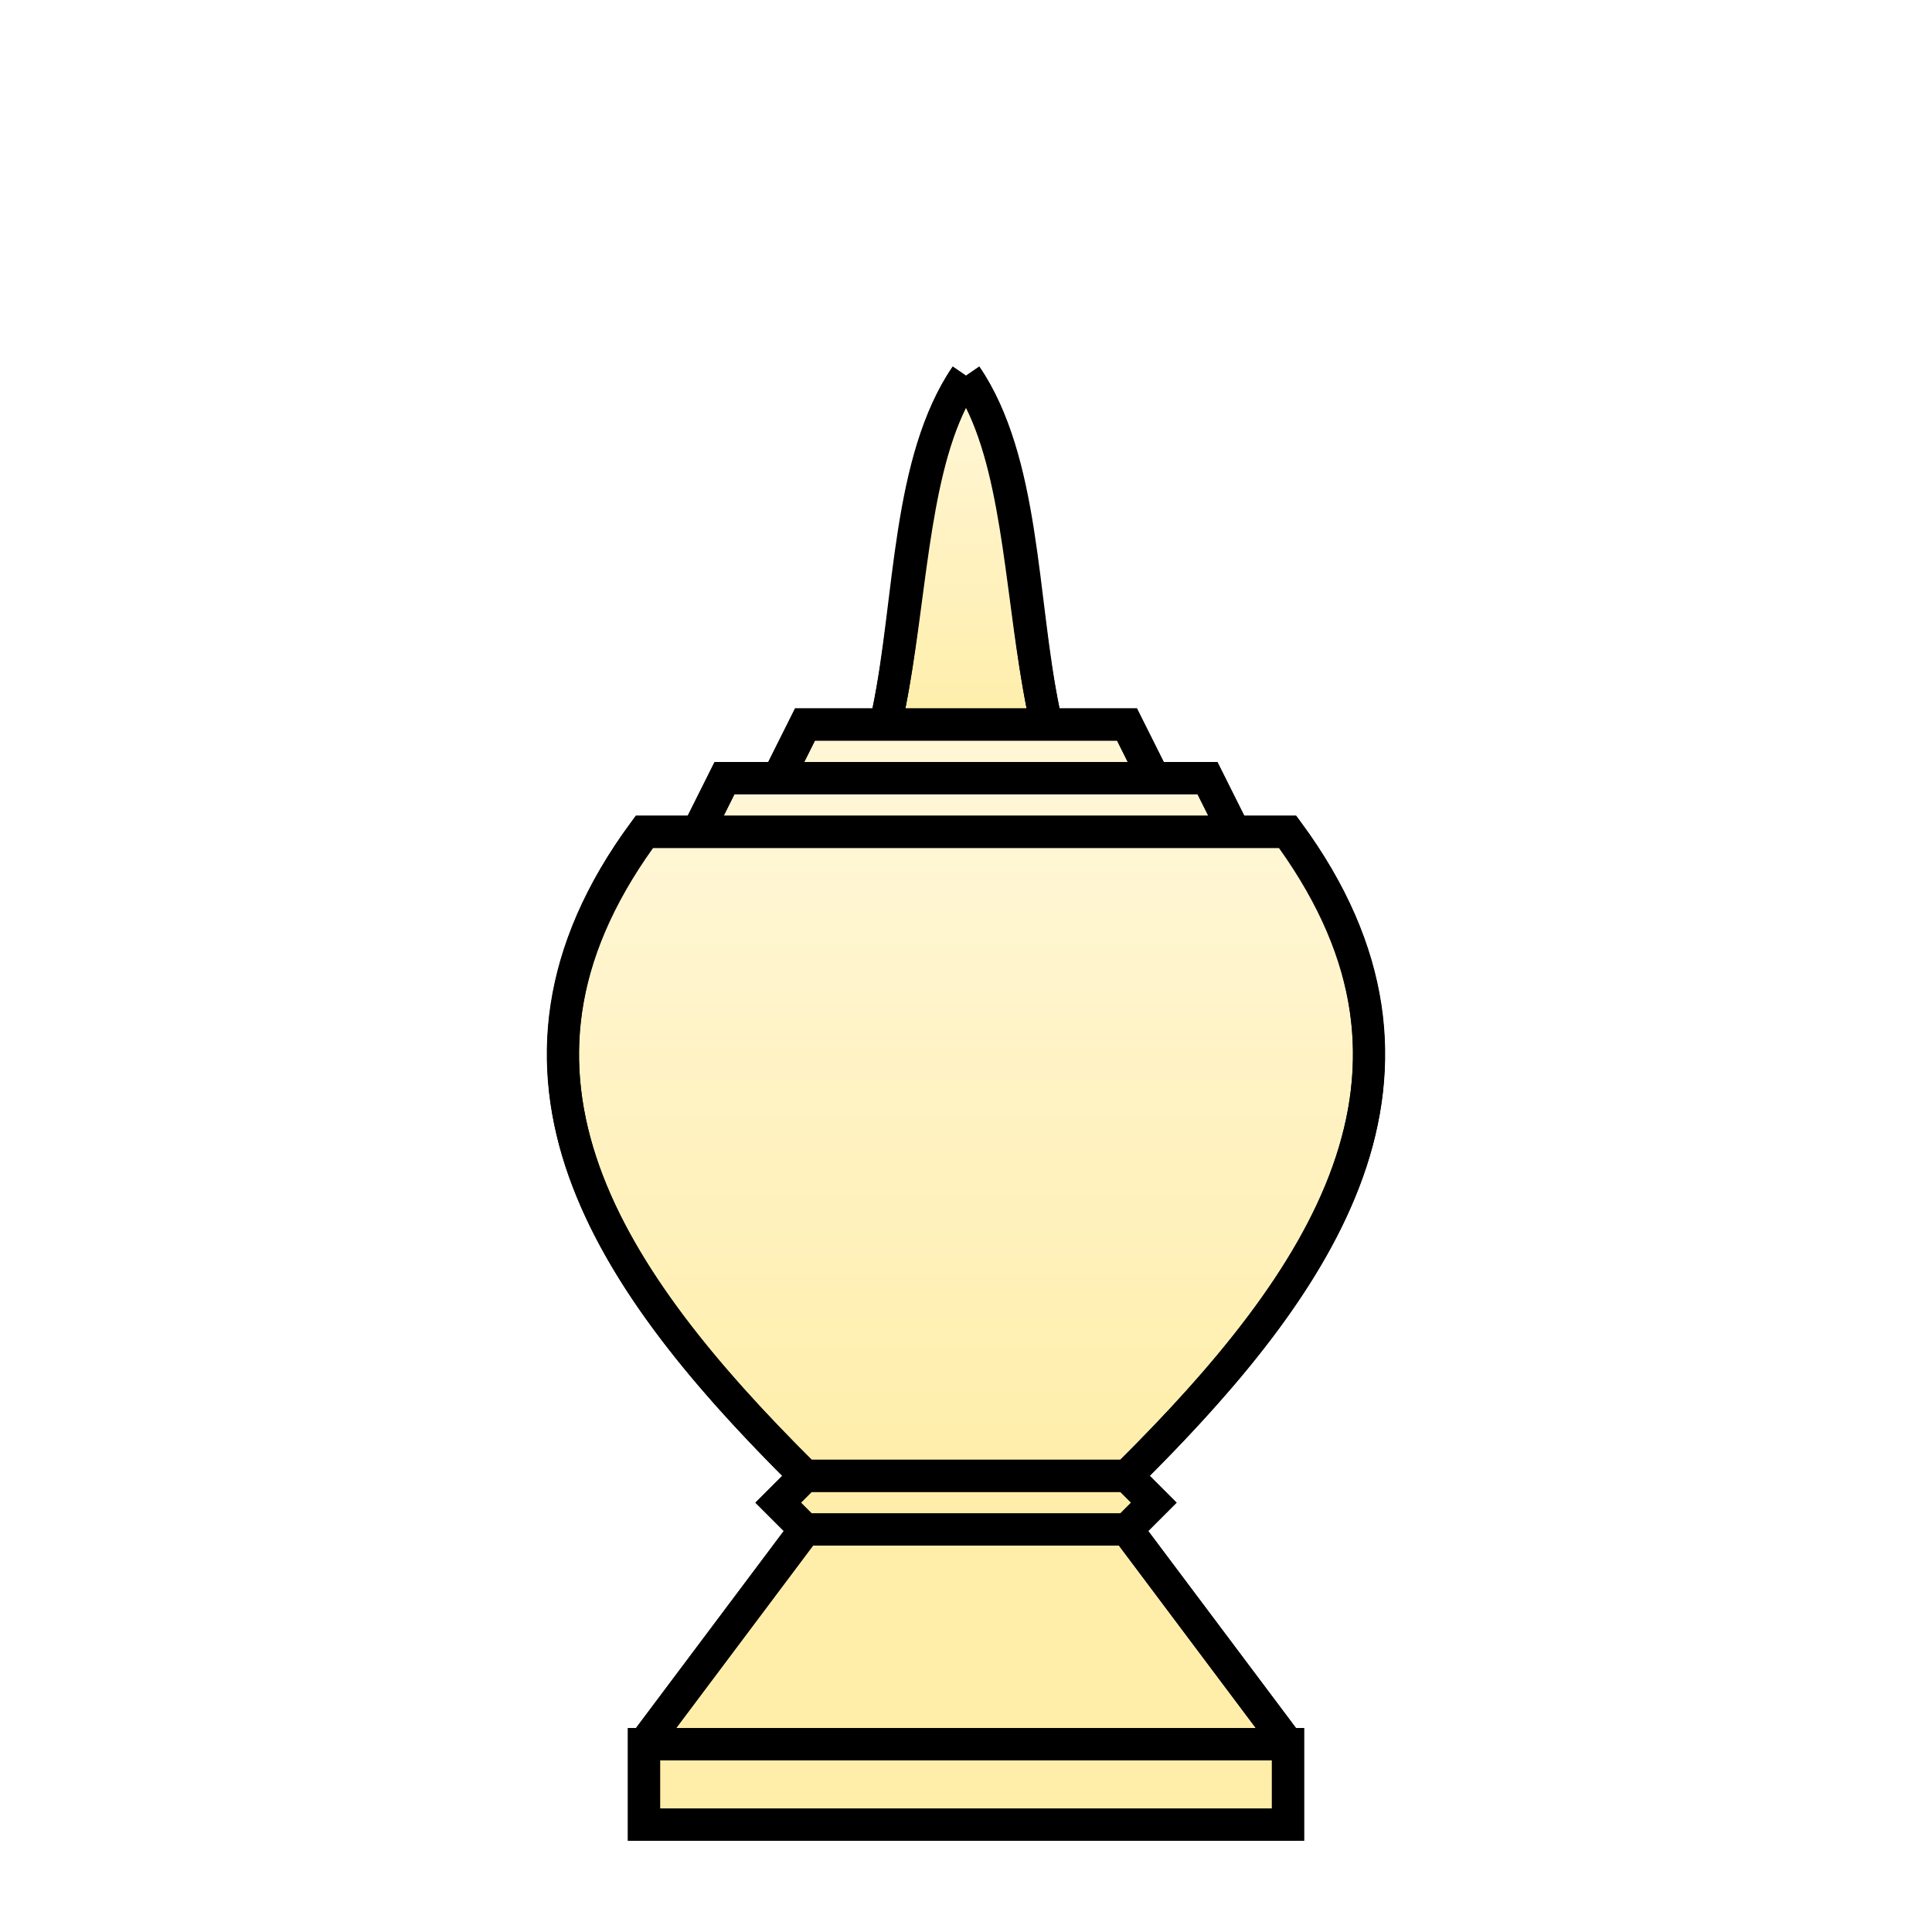
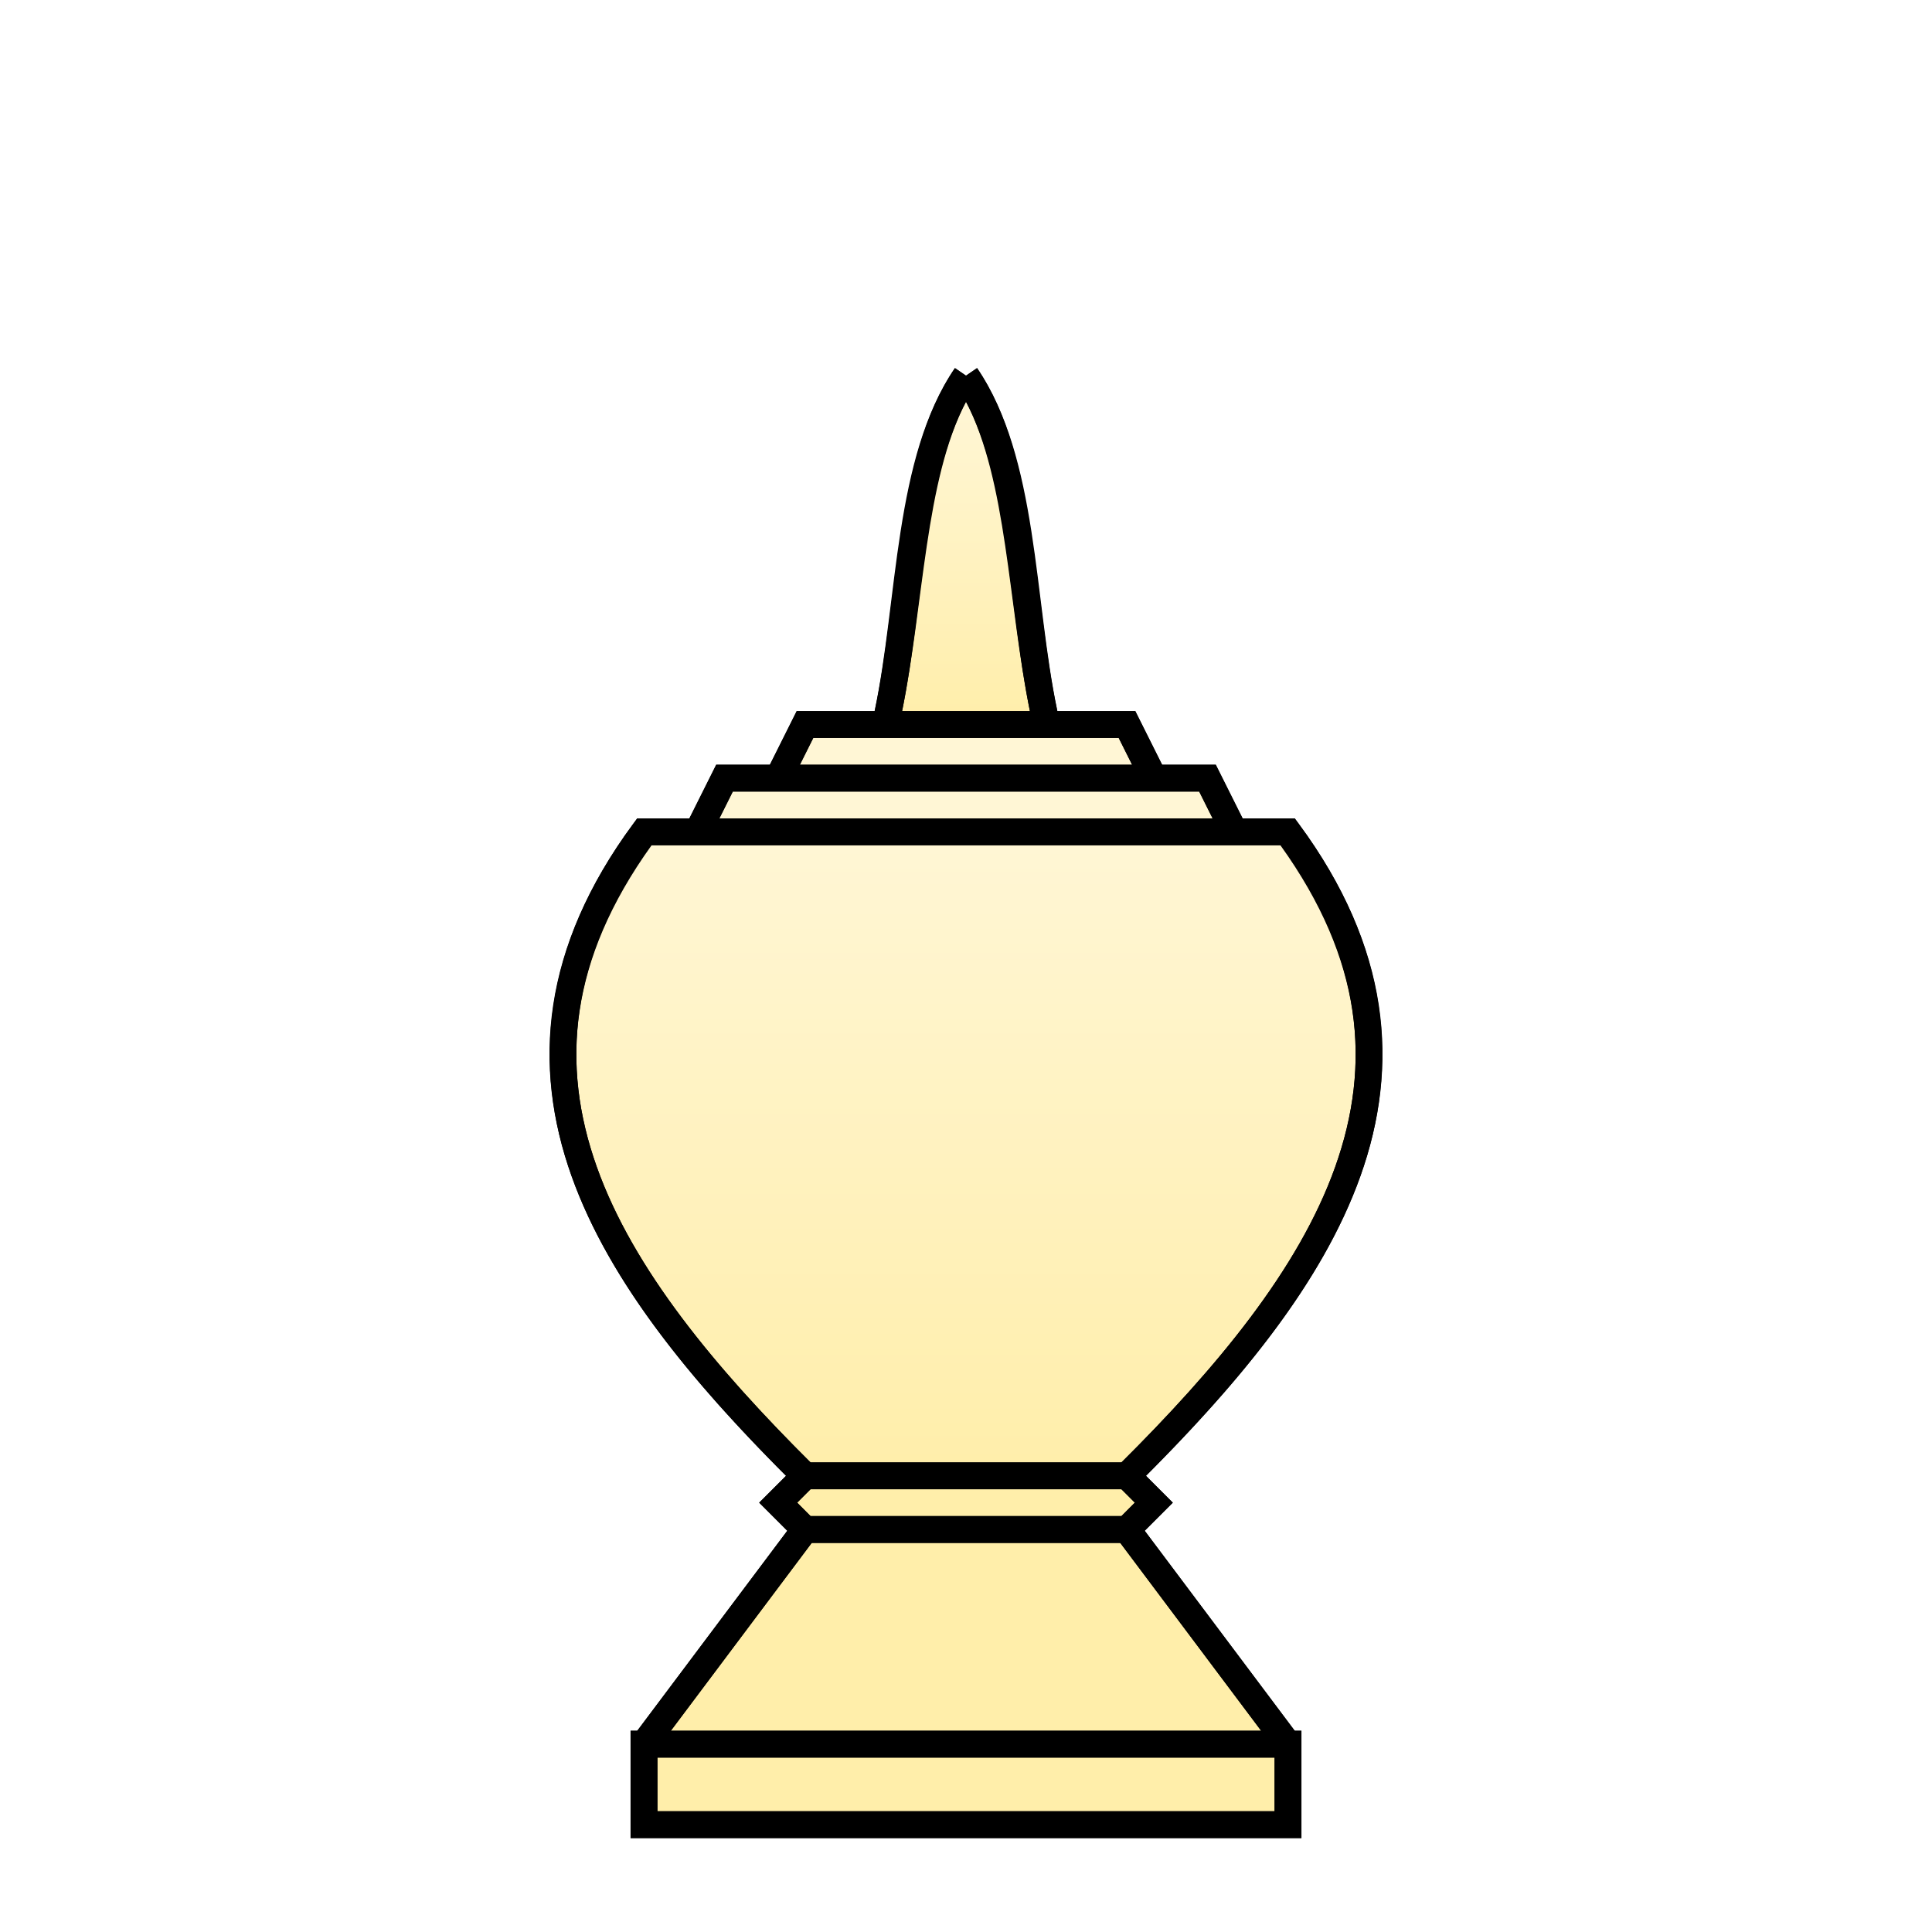
- <svg xmlns="http://www.w3.org/2000/svg" xmlns:xlink="http://www.w3.org/1999/xlink" width="360" height="360" viewBox="0 0 95.25 95.25" version="1.1" id="svg8" enable-background="new">
+ <svg xmlns="http://www.w3.org/2000/svg" xmlns:xlink="http://www.w3.org/1999/xlink" width="360" height="360" viewBox="0 0 95.25 95.25" version="1.1" id="svg8">
  <defs id="defs2">
-     <linearGradient id="linearGradient2528">
-       <stop style="stop-color:#fff6d5;stop-opacity:1" offset="0" id="stop2524" />
-       <stop style="stop-color:#ffeeaa;stop-opacity:1" offset="1" id="stop2526" />
+     <linearGradient id="linearGradient2491">
+       <stop style="stop-color:#fff6d5;stop-opacity:1;" offset="0" id="stop2487" />
+       <stop style="stop-color:#ffeeaa;stop-opacity:1" offset="1" id="stop2489" />
    </linearGradient>
-     <linearGradient id="linearGradient2520">
-       <stop style="stop-color:#fff6d5;stop-opacity:1;" offset="0" id="stop2516" />
-       <stop style="stop-color:#ffeeaa;stop-opacity:1" offset="1" id="stop2518" />
-     </linearGradient>
-     <linearGradient xlink:href="#linearGradient2520" id="linearGradient2522" x1="180" y1="155" x2="180" y2="275" gradientUnits="userSpaceOnUse" />
-     <linearGradient xlink:href="#linearGradient2528" id="linearGradient2530" x1="180" y1="75" x2="180" y2="135" gradientUnits="userSpaceOnUse" />
+     <linearGradient xlink:href="#linearGradient2491" id="linearGradient2493" x1="180" y1="155" x2="180" y2="275" gradientUnits="userSpaceOnUse" />
+     <linearGradient xlink:href="#linearGradient2491" id="linearGradient2503" x1="180" y1="75" x2="180" y2="135" gradientUnits="userSpaceOnUse" />
  </defs>
  <g id="layer4" style="display:inline">
-     <path style="color:#000000;font-style:normal;font-variant:normal;font-weight:normal;font-stretch:normal;font-size:medium;line-height:normal;font-family:sans-serif;font-variant-ligatures:normal;font-variant-position:normal;font-variant-caps:normal;font-variant-numeric:normal;font-variant-alternates:normal;font-feature-settings:normal;text-indent:0;text-align:start;text-decoration:none;text-decoration-line:none;text-decoration-style:solid;text-decoration-color:#000000;letter-spacing:normal;word-spacing:normal;text-transform:none;writing-mode:lr-tb;direction:ltr;text-orientation:mixed;dominant-baseline:auto;baseline-shift:baseline;text-anchor:start;white-space:normal;shape-padding:0;clip-rule:nonzero;display:inline;overflow:visible;visibility:visible;opacity:1;isolation:auto;mix-blend-mode:normal;color-interpolation:sRGB;color-interpolation-filters:linearRGB;solid-color:#000000;solid-opacity:1;vector-effect:none;fill:#000000;fill-opacity:1;fill-rule:nonzero;stroke:none;stroke-width:6;stroke-linecap:butt;stroke-linejoin:miter;stroke-miterlimit:4;stroke-dasharray:none;stroke-dashoffset:0;stroke-opacity:1;color-rendering:auto;image-rendering:auto;shape-rendering:auto;text-rendering:auto;enable-background:accumulate" d="m 177.527,68.305 c -11.501,16.796 -10.691,42.981 -14.963,63.699 h -14.418 l -5,9.994 h -10 l -5,10.002 h -9.66 l -0.9,1.219 c -17.052,23.126 -18.908,45.456 -11.561,66.074 7.062,19.817 22.225,38.13 39.734,55.707 l -5.002,5.002 5.283,5.279 -27.537,36.717 h -1.5 V 343 H 180 242.996 v -21.002 h -1.5 l -27.537,-36.717 5.283,-5.279 L 214.24,275 c 17.509,-17.577 32.673,-35.89 39.734,-55.707 7.347,-20.619 5.492,-42.948 -11.561,-66.074 L 241.514,152 h -9.66 l -5,-10.002 h -10 l -5,-9.994 H 197.436 C 193.164,111.285 193.973,85.101 182.473,68.305 L 180,70 Z" id="path2484" transform="scale(0.2645833)" />
+     <path style="color:#000000;font-style:normal;font-variant:normal;font-weight:normal;font-stretch:normal;font-size:medium;line-height:normal;font-family:sans-serif;font-variant-ligatures:normal;font-variant-position:normal;font-variant-caps:normal;font-variant-numeric:normal;font-variant-alternates:normal;font-feature-settings:normal;text-indent:0;text-align:start;text-decoration:none;text-decoration-line:none;text-decoration-style:solid;text-decoration-color:#000000;letter-spacing:normal;word-spacing:normal;text-transform:none;writing-mode:lr-tb;direction:ltr;text-orientation:mixed;dominant-baseline:auto;baseline-shift:baseline;text-anchor:start;white-space:normal;shape-padding:0;clip-rule:nonzero;display:inline;overflow:visible;visibility:visible;opacity:1;isolation:auto;mix-blend-mode:normal;color-interpolation:sRGB;color-interpolation-filters:linearRGB;solid-color:#000000;solid-opacity:1;vector-effect:none;fill:#000000;fill-opacity:1;fill-rule:nonzero;stroke:none;stroke-width:5;stroke-linecap:butt;stroke-linejoin:miter;stroke-miterlimit:4;stroke-dasharray:none;stroke-dashoffset:0;stroke-opacity:1;color-rendering:auto;image-rendering:auto;shape-rendering:auto;text-rendering:auto;enable-background:accumulate" d="m 177.941,68.586 c -11.421,16.68 -10.579,43.041 -14.969,63.912 h -14.516 l -5,10.002 h -10 l -5,10.002 h -9.719 l -0.754,1.012 c -16.974,23.02 -18.788,45.12 -11.486,65.611 7.065,19.826 22.334,38.211 39.971,55.875 l -5.002,5.002 5.232,5.232 L 118.748,322.5 h -1.25 v 19.998 H 180 242.502 V 322.5 h -1.25 L 213.301,285.234 218.533,280.002 213.531,275 c 17.636,-17.664 32.906,-36.049 39.971,-55.875 7.302,-20.491 5.487,-42.592 -11.486,-65.611 l -0.754,-1.012 h -9.719 l -5,-10.002 h -10 l -5,-10.002 h -14.516 c -4.389,-20.871 -3.548,-47.232 -14.969,-63.912 L 180,70 Z" id="path2475" transform="scale(0.2645833)" />
  </g>
-   <g id="layer5" style="display:inline">
-     <path style="color:#000000;font-style:normal;font-variant:normal;font-weight:normal;font-stretch:normal;font-size:medium;line-height:normal;font-family:sans-serif;font-variant-ligatures:normal;font-variant-position:normal;font-variant-caps:normal;font-variant-numeric:normal;font-variant-alternates:normal;font-feature-settings:normal;text-indent:0;text-align:start;text-decoration:none;text-decoration-line:none;text-decoration-style:solid;text-decoration-color:#000000;letter-spacing:normal;word-spacing:normal;text-transform:none;writing-mode:lr-tb;direction:ltr;text-orientation:mixed;dominant-baseline:auto;baseline-shift:baseline;text-anchor:start;white-space:normal;shape-padding:0;clip-rule:nonzero;display:inline;overflow:visible;visibility:visible;opacity:1;isolation:auto;mix-blend-mode:normal;color-interpolation:sRGB;color-interpolation-filters:linearRGB;solid-color:#000000;solid-opacity:1;vector-effect:none;fill:url(#linearGradient2530);fill-opacity:1;fill-rule:nonzero;stroke:none;stroke-width:6;stroke-linecap:butt;stroke-linejoin:miter;stroke-miterlimit:4;stroke-dasharray:none;stroke-dashoffset:0;stroke-opacity:1;color-rendering:auto;image-rendering:auto;shape-rendering:auto;text-rendering:auto;enable-background:accumulate" d="m 180,75.967 c 7.056,14.341 7.392,36.575 11.295,56.037 H 180 168.705 C 172.608,112.542 172.944,90.308 180,75.967 Z" id="path2482" transform="scale(0.2645833)" />
-     <path style="color:#000000;font-style:normal;font-variant:normal;font-weight:normal;font-stretch:normal;font-size:medium;line-height:normal;font-family:sans-serif;font-variant-ligatures:normal;font-variant-position:normal;font-variant-caps:normal;font-variant-numeric:normal;font-variant-alternates:normal;font-feature-settings:normal;text-indent:0;text-align:start;text-decoration:none;text-decoration-line:none;text-decoration-style:solid;text-decoration-color:#000000;letter-spacing:normal;word-spacing:normal;text-transform:none;writing-mode:lr-tb;direction:ltr;text-orientation:mixed;dominant-baseline:auto;baseline-shift:baseline;text-anchor:start;white-space:normal;shape-padding:0;clip-rule:nonzero;display:inline;overflow:visible;visibility:visible;opacity:1;isolation:auto;mix-blend-mode:normal;color-interpolation:sRGB;color-interpolation-filters:linearRGB;solid-color:#000000;solid-opacity:1;vector-effect:none;fill:#fff6d5;fill-opacity:1;fill-rule:nonzero;stroke:none;stroke-width:6;stroke-linecap:butt;stroke-linejoin:miter;stroke-miterlimit:4;stroke-dasharray:none;stroke-dashoffset:0;stroke-opacity:1;color-rendering:auto;image-rendering:auto;shape-rendering:auto;text-rendering:auto;enable-background:accumulate" d="M 151.854,137.998 H 180 208.146 l 2,4 H 180 149.854 Z" id="path2480" transform="scale(0.2645833)" />
-     <path style="color:#000000;font-style:normal;font-variant:normal;font-weight:normal;font-stretch:normal;font-size:medium;line-height:normal;font-family:sans-serif;font-variant-ligatures:normal;font-variant-position:normal;font-variant-caps:normal;font-variant-numeric:normal;font-variant-alternates:normal;font-feature-settings:normal;text-indent:0;text-align:start;text-decoration:none;text-decoration-line:none;text-decoration-style:solid;text-decoration-color:#000000;letter-spacing:normal;word-spacing:normal;text-transform:none;writing-mode:lr-tb;direction:ltr;text-orientation:mixed;dominant-baseline:auto;baseline-shift:baseline;text-anchor:start;white-space:normal;shape-padding:0;clip-rule:nonzero;display:inline;overflow:visible;visibility:visible;opacity:1;isolation:auto;mix-blend-mode:normal;color-interpolation:sRGB;color-interpolation-filters:linearRGB;solid-color:#000000;solid-opacity:1;vector-effect:none;fill:#fff6d5;fill-opacity:1;fill-rule:nonzero;stroke:none;stroke-width:6;stroke-linecap:butt;stroke-linejoin:miter;stroke-miterlimit:4;stroke-dasharray:none;stroke-dashoffset:0;stroke-opacity:1;color-rendering:auto;image-rendering:auto;shape-rendering:auto;text-rendering:auto;enable-background:accumulate" d="M 136.854,148 H 180 223.146 l 2,4 H 180 134.854 Z" id="path2478" transform="scale(0.2645833)" />
-     <path style="color:#000000;font-style:normal;font-variant:normal;font-weight:normal;font-stretch:normal;font-size:medium;line-height:normal;font-family:sans-serif;font-variant-ligatures:normal;font-variant-position:normal;font-variant-caps:normal;font-variant-numeric:normal;font-variant-alternates:normal;font-feature-settings:normal;text-indent:0;text-align:start;text-decoration:none;text-decoration-line:none;text-decoration-style:solid;text-decoration-color:#000000;letter-spacing:normal;word-spacing:normal;text-transform:none;writing-mode:lr-tb;direction:ltr;text-orientation:mixed;dominant-baseline:auto;baseline-shift:baseline;text-anchor:start;white-space:normal;shape-padding:0;clip-rule:nonzero;display:inline;overflow:visible;visibility:visible;opacity:1;isolation:auto;mix-blend-mode:normal;color-interpolation:sRGB;color-interpolation-filters:linearRGB;solid-color:#000000;solid-opacity:1;vector-effect:none;fill:url(#linearGradient2522);fill-opacity:1;fill-rule:nonzero;stroke:none;stroke-width:6;stroke-linecap:butt;stroke-linejoin:miter;stroke-miterlimit:4;stroke-dasharray:none;stroke-dashoffset:0;stroke-opacity:1;color-rendering:auto;image-rendering:auto;shape-rendering:auto;text-rendering:auto;enable-background:accumulate" d="M 121.697,158.002 H 180 238.303 c 15.256,21.346 16.689,40.556 10.018,59.277 -6.691,18.778 -21.781,37.009 -39.562,54.721 H 180 151.242 c -17.782,-17.712 -32.871,-35.943 -39.562,-54.721 -6.671,-18.722 -5.238,-37.932 10.018,-59.277 z" id="path2476" transform="scale(0.2645833)" />
-     <path style="color:#000000;font-style:normal;font-variant:normal;font-weight:normal;font-stretch:normal;font-size:medium;line-height:normal;font-family:sans-serif;font-variant-ligatures:normal;font-variant-position:normal;font-variant-caps:normal;font-variant-numeric:normal;font-variant-alternates:normal;font-feature-settings:normal;text-indent:0;text-align:start;text-decoration:none;text-decoration-line:none;text-decoration-style:solid;text-decoration-color:#000000;letter-spacing:normal;word-spacing:normal;text-transform:none;writing-mode:lr-tb;direction:ltr;text-orientation:mixed;dominant-baseline:auto;baseline-shift:baseline;text-anchor:start;white-space:normal;shape-padding:0;clip-rule:nonzero;display:inline;overflow:visible;visibility:visible;opacity:1;isolation:auto;mix-blend-mode:normal;color-interpolation:sRGB;color-interpolation-filters:linearRGB;solid-color:#000000;solid-opacity:1;vector-effect:none;fill:#ffeeaa;fill-opacity:1;fill-rule:nonzero;stroke:none;stroke-width:6;stroke-linecap:butt;stroke-linejoin:miter;stroke-miterlimit:4;stroke-dasharray:none;stroke-dashoffset:0;stroke-opacity:1;color-rendering:auto;image-rendering:auto;shape-rendering:auto;text-rendering:auto;enable-background:accumulate" d="M 151.24,278.002 H 180 208.76 l 2,2 -2,2.002 H 180 151.24 l -2,-2.002 z" id="path2474" transform="scale(0.2645833)" />
-     <path style="color:#000000;font-style:normal;font-variant:normal;font-weight:normal;font-stretch:normal;font-size:medium;line-height:normal;font-family:sans-serif;font-variant-ligatures:normal;font-variant-position:normal;font-variant-caps:normal;font-variant-numeric:normal;font-variant-alternates:normal;font-feature-settings:normal;text-indent:0;text-align:start;text-decoration:none;text-decoration-line:none;text-decoration-style:solid;text-decoration-color:#000000;letter-spacing:normal;word-spacing:normal;text-transform:none;writing-mode:lr-tb;direction:ltr;text-orientation:mixed;dominant-baseline:auto;baseline-shift:baseline;text-anchor:start;white-space:normal;shape-padding:0;clip-rule:nonzero;display:inline;overflow:visible;visibility:visible;opacity:1;isolation:auto;mix-blend-mode:normal;color-interpolation:sRGB;color-interpolation-filters:linearRGB;solid-color:#000000;solid-opacity:1;vector-effect:none;fill:#ffeeaa;fill-opacity:1;fill-rule:nonzero;stroke:none;stroke-width:6;stroke-linecap:butt;stroke-linejoin:miter;stroke-miterlimit:4;stroke-dasharray:none;stroke-dashoffset:0;stroke-opacity:1;color-rendering:auto;image-rendering:auto;shape-rendering:auto;text-rendering:auto;enable-background:accumulate" d="m 151.5,287.998 h 28.5 28.5 l 25.502,34 H 180 125.998 Z" id="path2472" transform="scale(0.2645833)" />
-     <path style="color:#000000;font-style:normal;font-variant:normal;font-weight:normal;font-stretch:normal;font-size:medium;line-height:normal;font-family:sans-serif;font-variant-ligatures:normal;font-variant-position:normal;font-variant-caps:normal;font-variant-numeric:normal;font-variant-alternates:normal;font-feature-settings:normal;text-indent:0;text-align:start;text-decoration:none;text-decoration-line:none;text-decoration-style:solid;text-decoration-color:#000000;letter-spacing:normal;word-spacing:normal;text-transform:none;writing-mode:lr-tb;direction:ltr;text-orientation:mixed;dominant-baseline:auto;baseline-shift:baseline;text-anchor:start;white-space:normal;shape-padding:0;clip-rule:nonzero;display:inline;overflow:visible;visibility:visible;opacity:1;isolation:auto;mix-blend-mode:normal;color-interpolation:sRGB;color-interpolation-filters:linearRGB;solid-color:#000000;solid-opacity:1;vector-effect:none;fill:#ffeeaa;fill-opacity:1;fill-rule:nonzero;stroke:none;stroke-width:6;stroke-linecap:butt;stroke-linejoin:miter;stroke-miterlimit:4;stroke-dasharray:none;stroke-dashoffset:0;stroke-opacity:1;color-rendering:auto;image-rendering:auto;shape-rendering:auto;text-rendering:auto;enable-background:accumulate" d="M 122.996,328 H 180 237.004 v 8.998 H 180 122.996 Z" id="path2413" transform="scale(0.2645833)" />
+   <g id="layer5">
+     <path style="color:#000000;font-style:normal;font-variant:normal;font-weight:normal;font-stretch:normal;font-size:medium;line-height:normal;font-family:sans-serif;font-variant-ligatures:normal;font-variant-position:normal;font-variant-caps:normal;font-variant-numeric:normal;font-variant-alternates:normal;font-feature-settings:normal;text-indent:0;text-align:start;text-decoration:none;text-decoration-line:none;text-decoration-style:solid;text-decoration-color:#000000;letter-spacing:normal;word-spacing:normal;text-transform:none;writing-mode:lr-tb;direction:ltr;text-orientation:mixed;dominant-baseline:auto;baseline-shift:baseline;text-anchor:start;white-space:normal;shape-padding:0;clip-rule:nonzero;display:inline;overflow:visible;visibility:visible;opacity:1;isolation:auto;mix-blend-mode:normal;color-interpolation:sRGB;color-interpolation-filters:linearRGB;solid-color:#000000;solid-opacity:1;vector-effect:none;fill:url(#linearGradient2503);fill-opacity:1;fill-rule:nonzero;stroke:none;stroke-width:5;stroke-linecap:butt;stroke-linejoin:miter;stroke-miterlimit:4;stroke-dasharray:none;stroke-dashoffset:0;stroke-opacity:1;color-rendering:auto;image-rendering:auto;shape-rendering:auto;text-rendering:auto;enable-background:accumulate" d="m 180,74.869 c 7.672,14.622 7.836,37.709 11.912,57.629 H 180 168.088 C 172.164,112.578 172.328,89.491 180,74.869 Z" id="path2473" transform="scale(0.2645833)" />
+     <path style="color:#000000;font-style:normal;font-variant:normal;font-weight:normal;font-stretch:normal;font-size:medium;line-height:normal;font-family:sans-serif;font-variant-ligatures:normal;font-variant-position:normal;font-variant-caps:normal;font-variant-numeric:normal;font-variant-alternates:normal;font-feature-settings:normal;text-indent:0;text-align:start;text-decoration:none;text-decoration-line:none;text-decoration-style:solid;text-decoration-color:#000000;letter-spacing:normal;word-spacing:normal;text-transform:none;writing-mode:lr-tb;direction:ltr;text-orientation:mixed;dominant-baseline:auto;baseline-shift:baseline;text-anchor:start;white-space:normal;shape-padding:0;clip-rule:nonzero;display:inline;overflow:visible;visibility:visible;opacity:1;isolation:auto;mix-blend-mode:normal;color-interpolation:sRGB;color-interpolation-filters:linearRGB;solid-color:#000000;solid-opacity:1;vector-effect:none;fill:#fff6d5;fill-opacity:1;fill-rule:nonzero;stroke:none;stroke-width:5;stroke-linecap:butt;stroke-linejoin:miter;stroke-miterlimit:4;stroke-dasharray:none;stroke-dashoffset:0;stroke-opacity:1;color-rendering:auto;image-rendering:auto;shape-rendering:auto;text-rendering:auto;enable-background:accumulate" d="M 151.543,137.502 H 180 208.457 L 210.955,142.5 H 180 149.045 Z" id="path2471" transform="scale(0.2645833)" />
+     <path style="color:#000000;font-style:normal;font-variant:normal;font-weight:normal;font-stretch:normal;font-size:medium;line-height:normal;font-family:sans-serif;font-variant-ligatures:normal;font-variant-position:normal;font-variant-caps:normal;font-variant-numeric:normal;font-variant-alternates:normal;font-feature-settings:normal;text-indent:0;text-align:start;text-decoration:none;text-decoration-line:none;text-decoration-style:solid;text-decoration-color:#000000;letter-spacing:normal;word-spacing:normal;text-transform:none;writing-mode:lr-tb;direction:ltr;text-orientation:mixed;dominant-baseline:auto;baseline-shift:baseline;text-anchor:start;white-space:normal;shape-padding:0;clip-rule:nonzero;display:inline;overflow:visible;visibility:visible;opacity:1;isolation:auto;mix-blend-mode:normal;color-interpolation:sRGB;color-interpolation-filters:linearRGB;solid-color:#000000;solid-opacity:1;vector-effect:none;fill:#fff6d5;fill-opacity:1;fill-rule:nonzero;stroke:none;stroke-width:5;stroke-linecap:butt;stroke-linejoin:miter;stroke-miterlimit:4;stroke-dasharray:none;stroke-dashoffset:0;stroke-opacity:1;color-rendering:auto;image-rendering:auto;shape-rendering:auto;text-rendering:auto;enable-background:accumulate" d="M 136.543,147.498 H 180 223.457 l 2.498,5.004 H 180 134.045 Z" id="path2469" transform="scale(0.2645833)" />
+     <path style="color:#000000;font-style:normal;font-variant:normal;font-weight:normal;font-stretch:normal;font-size:medium;line-height:normal;font-family:sans-serif;font-variant-ligatures:normal;font-variant-position:normal;font-variant-caps:normal;font-variant-numeric:normal;font-variant-alternates:normal;font-feature-settings:normal;text-indent:0;text-align:start;text-decoration:none;text-decoration-line:none;text-decoration-style:solid;text-decoration-color:#000000;letter-spacing:normal;word-spacing:normal;text-transform:none;writing-mode:lr-tb;direction:ltr;text-orientation:mixed;dominant-baseline:auto;baseline-shift:baseline;text-anchor:start;white-space:normal;shape-padding:0;clip-rule:nonzero;display:inline;overflow:visible;visibility:visible;opacity:1;isolation:auto;mix-blend-mode:normal;color-interpolation:sRGB;color-interpolation-filters:linearRGB;solid-color:#000000;solid-opacity:1;vector-effect:none;fill:url(#linearGradient2493);fill-opacity:1;fill-rule:nonzero;stroke:none;stroke-width:5;stroke-linecap:butt;stroke-linejoin:miter;stroke-miterlimit:4;stroke-dasharray:none;stroke-dashoffset:0;stroke-opacity:1;color-rendering:auto;image-rendering:auto;shape-rendering:auto;text-rendering:auto;enable-background:accumulate" d="M 121.418,157.5 H 180 238.582 c 15.474,21.539 16.947,41.04 10.209,59.949 -6.755,18.956 -21.959,37.274 -39.826,55.053 H 180 151.035 c -17.867,-17.779 -33.071,-36.097 -39.826,-55.053 -6.738,-18.909 -5.265,-38.41 10.209,-59.949 z" id="path2467" transform="scale(0.2645833)" />
+     <path style="color:#000000;font-style:normal;font-variant:normal;font-weight:normal;font-stretch:normal;font-size:medium;line-height:normal;font-family:sans-serif;font-variant-ligatures:normal;font-variant-position:normal;font-variant-caps:normal;font-variant-numeric:normal;font-variant-alternates:normal;font-feature-settings:normal;text-indent:0;text-align:start;text-decoration:none;text-decoration-line:none;text-decoration-style:solid;text-decoration-color:#000000;letter-spacing:normal;word-spacing:normal;text-transform:none;writing-mode:lr-tb;direction:ltr;text-orientation:mixed;dominant-baseline:auto;baseline-shift:baseline;text-anchor:start;white-space:normal;shape-padding:0;clip-rule:nonzero;display:inline;overflow:visible;visibility:visible;opacity:1;isolation:auto;mix-blend-mode:normal;color-interpolation:sRGB;color-interpolation-filters:linearRGB;solid-color:#000000;solid-opacity:1;vector-effect:none;fill:#ffeeaa;fill-opacity:1;fill-rule:nonzero;stroke:none;stroke-width:5;stroke-linecap:butt;stroke-linejoin:miter;stroke-miterlimit:4;stroke-dasharray:none;stroke-dashoffset:0;stroke-opacity:1;color-rendering:auto;image-rendering:auto;shape-rendering:auto;text-rendering:auto;enable-background:accumulate" d="M 151.033,277.5 H 180 208.967 l 2.494,2.496 -2.494,2.502 H 180 151.033 l -2.494,-2.502 z" id="path2465" transform="scale(0.2645833)" />
+     <path style="color:#000000;font-style:normal;font-variant:normal;font-weight:normal;font-stretch:normal;font-size:medium;line-height:normal;font-family:sans-serif;font-variant-ligatures:normal;font-variant-position:normal;font-variant-caps:normal;font-variant-numeric:normal;font-variant-alternates:normal;font-feature-settings:normal;text-indent:0;text-align:start;text-decoration:none;text-decoration-line:none;text-decoration-style:solid;text-decoration-color:#000000;letter-spacing:normal;word-spacing:normal;text-transform:none;writing-mode:lr-tb;direction:ltr;text-orientation:mixed;dominant-baseline:auto;baseline-shift:baseline;text-anchor:start;white-space:normal;shape-padding:0;clip-rule:nonzero;display:inline;overflow:visible;visibility:visible;opacity:1;isolation:auto;mix-blend-mode:normal;color-interpolation:sRGB;color-interpolation-filters:linearRGB;solid-color:#000000;solid-opacity:1;vector-effect:none;fill:#ffeeaa;fill-opacity:1;fill-rule:nonzero;stroke:none;stroke-width:5;stroke-linecap:butt;stroke-linejoin:miter;stroke-miterlimit:4;stroke-dasharray:none;stroke-dashoffset:0;stroke-opacity:1;color-rendering:auto;image-rendering:auto;shape-rendering:auto;text-rendering:auto;enable-background:accumulate" d="M 151.248,287.502 H 180 208.752 L 234.998,322.5 H 180 125.002 Z" id="path2463" transform="scale(0.2645833)" />
+     <path style="color:#000000;font-style:normal;font-variant:normal;font-weight:normal;font-stretch:normal;font-size:medium;line-height:normal;font-family:sans-serif;font-variant-ligatures:normal;font-variant-position:normal;font-variant-caps:normal;font-variant-numeric:normal;font-variant-alternates:normal;font-feature-settings:normal;text-indent:0;text-align:start;text-decoration:none;text-decoration-line:none;text-decoration-style:solid;text-decoration-color:#000000;letter-spacing:normal;word-spacing:normal;text-transform:none;writing-mode:lr-tb;direction:ltr;text-orientation:mixed;dominant-baseline:auto;baseline-shift:baseline;text-anchor:start;white-space:normal;shape-padding:0;clip-rule:nonzero;display:inline;overflow:visible;visibility:visible;opacity:1;isolation:auto;mix-blend-mode:normal;color-interpolation:sRGB;color-interpolation-filters:linearRGB;solid-color:#000000;solid-opacity:1;vector-effect:none;fill:#ffeeaa;fill-opacity:1;fill-rule:nonzero;stroke:none;stroke-width:5;stroke-linecap:butt;stroke-linejoin:miter;stroke-miterlimit:4;stroke-dasharray:none;stroke-dashoffset:0;stroke-opacity:1;color-rendering:auto;image-rendering:auto;shape-rendering:auto;text-rendering:auto;enable-background:accumulate" d="M 122.502,327.498 H 180 237.498 V 337.5 H 180 122.502 Z" id="path2404" transform="scale(0.2645833)" />
  </g>
  <g id="layer1" transform="translate(0,-201.75)" style="display:inline">
-     <path style="fill:none;stroke:#000000;stroke-width:1.587;stroke-miterlimit:4;stroke-dasharray:none" d="M 47.625,291.708 H 31.75 v -3.969 h 15.875" id="path180" />
-     <path style="fill:none;stroke:#000000;stroke-width:1.587;stroke-miterlimit:4;stroke-dasharray:none" d="m 31.75,287.74 7.938,-10.583" id="path184" />
-     <path style="fill:none;stroke:#000000;stroke-width:1.587;stroke-miterlimit:4;stroke-dasharray:none" d="m 47.625,277.156 h -7.937 l -1.323,-1.323 1.323,-1.323 h 7.937" id="path186" />
-     <path style="fill:none;stroke:#000000;stroke-width:1.587;stroke-miterlimit:4;stroke-dasharray:none" d="m 39.687,274.51 c -9.675,-9.581 -16.711,-19.851 -7.938,-31.75 h 15.875" id="path194" />
-     <path style="fill:none;stroke:#000000;stroke-width:1.587;stroke-linecap:butt;stroke-linejoin:miter;stroke-miterlimit:4;stroke-dasharray:none;stroke-opacity:1" d="m 34.396,242.76 1.323,-2.646 h 11.906" id="path196" />
-     <path style="fill:none;stroke:#000000;stroke-width:1.587;stroke-linecap:butt;stroke-linejoin:miter;stroke-miterlimit:4;stroke-dasharray:none;stroke-opacity:1" d="m 38.365,240.115 1.323,-2.646 h 7.938" id="path198" />
-     <path style="fill:none;stroke:#000000;stroke-width:1.587;stroke-linecap:butt;stroke-linejoin:miter;stroke-miterlimit:4;stroke-dasharray:none;stroke-opacity:1" d="m 43.656,237.469 c 1.322,-5.733 1.061,-12.951 3.969,-17.198" id="path200" />
-     <path style="fill:none;stroke:#000000;stroke-width:1.587;stroke-miterlimit:4;stroke-dasharray:none" d="m 47.625,291.708 h 15.875 v -3.969 h -15.875" id="path180-3" />
-     <path style="fill:none;stroke:#000000;stroke-width:1.587;stroke-miterlimit:4;stroke-dasharray:none" d="m 63.5,287.74 -7.938,-10.583" id="path184-6" />
-     <path style="fill:none;stroke:#000000;stroke-width:1.587;stroke-miterlimit:4;stroke-dasharray:none" d="m 47.625,277.156 h 7.937 l 1.323,-1.323 -1.323,-1.323 H 47.625" id="path186-0" />
-     <path style="fill:none;stroke:#000000;stroke-width:1.587;stroke-miterlimit:4;stroke-dasharray:none" d="m 55.562,274.51 c 9.675,-9.581 16.711,-19.851 7.938,-31.75 h -15.875" id="path194-6" />
-     <path style="fill:none;stroke:#000000;stroke-width:1.587;stroke-linecap:butt;stroke-linejoin:miter;stroke-miterlimit:4;stroke-dasharray:none;stroke-opacity:1" d="m 60.854,242.76 -1.323,-2.646 h -11.906" id="path196-2" />
-     <path style="fill:none;stroke:#000000;stroke-width:1.587;stroke-linecap:butt;stroke-linejoin:miter;stroke-miterlimit:4;stroke-dasharray:none;stroke-opacity:1" d="m 56.885,240.115 -1.323,-2.646 h -7.938" id="path198-6" />
-     <path style="fill:none;stroke:#000000;stroke-width:1.587;stroke-linecap:butt;stroke-linejoin:miter;stroke-miterlimit:4;stroke-dasharray:none;stroke-opacity:1" d="M 51.594,237.469 C 50.271,231.735 50.533,224.517 47.625,220.271" id="path200-1" />
+     <path style="fill:none;stroke:#000000;stroke-width:1.323;stroke-miterlimit:4;stroke-dasharray:none" d="M 47.625,291.708 H 31.75 v -3.969 h 15.875" id="path180" />
+     <path style="fill:none;stroke:#000000;stroke-width:1.323;stroke-miterlimit:4;stroke-dasharray:none" d="m 31.75,287.74 7.938,-10.583" id="path184" />
+     <path style="fill:none;stroke:#000000;stroke-width:1.323;stroke-miterlimit:4;stroke-dasharray:none" d="m 47.625,277.156 h -7.937 l -1.323,-1.323 1.323,-1.323 h 7.937" id="path186" />
+     <path style="fill:none;stroke:#000000;stroke-width:1.323;stroke-miterlimit:4;stroke-dasharray:none" d="m 39.687,274.51 c -9.675,-9.581 -16.711,-19.851 -7.938,-31.75 h 15.875" id="path194" />
+     <path style="fill:none;stroke:#000000;stroke-width:1.323;stroke-linecap:butt;stroke-linejoin:miter;stroke-miterlimit:4;stroke-dasharray:none;stroke-opacity:1" d="m 34.396,242.76 1.323,-2.646 h 11.906" id="path196" />
+     <path style="fill:none;stroke:#000000;stroke-width:1.323;stroke-linecap:butt;stroke-linejoin:miter;stroke-miterlimit:4;stroke-dasharray:none;stroke-opacity:1" d="m 38.365,240.115 1.323,-2.646 h 7.938" id="path198" />
+     <path style="fill:none;stroke:#000000;stroke-width:1.323;stroke-linecap:butt;stroke-linejoin:miter;stroke-miterlimit:4;stroke-dasharray:none;stroke-opacity:1" d="m 43.656,237.469 c 1.322,-5.733 1.061,-12.951 3.969,-17.198" id="path200" />
+     <path style="fill:none;stroke:#000000;stroke-width:1.323;stroke-miterlimit:4;stroke-dasharray:none" d="m 47.625,291.708 h 15.875 v -3.969 h -15.875" id="path180-3" />
+     <path style="fill:none;stroke:#000000;stroke-width:1.323;stroke-miterlimit:4;stroke-dasharray:none" d="m 63.5,287.74 -7.938,-10.583" id="path184-6" />
+     <path style="fill:none;stroke:#000000;stroke-width:1.323;stroke-miterlimit:4;stroke-dasharray:none" d="m 47.625,277.156 h 7.937 l 1.323,-1.323 -1.323,-1.323 H 47.625" id="path186-0" />
+     <path style="fill:none;stroke:#000000;stroke-width:1.323;stroke-miterlimit:4;stroke-dasharray:none" d="m 55.562,274.51 c 9.675,-9.581 16.711,-19.851 7.938,-31.75 h -15.875" id="path194-6" />
+     <path style="fill:none;stroke:#000000;stroke-width:1.323;stroke-linecap:butt;stroke-linejoin:miter;stroke-miterlimit:4;stroke-dasharray:none;stroke-opacity:1" d="m 60.854,242.76 -1.323,-2.646 h -11.906" id="path196-2" />
+     <path style="fill:none;stroke:#000000;stroke-width:1.323;stroke-linecap:butt;stroke-linejoin:miter;stroke-miterlimit:4;stroke-dasharray:none;stroke-opacity:1" d="m 56.885,240.115 -1.323,-2.646 h -7.938" id="path198-6" />
+     <path style="fill:none;stroke:#000000;stroke-width:1.323;stroke-linecap:butt;stroke-linejoin:miter;stroke-miterlimit:4;stroke-dasharray:none;stroke-opacity:1" d="M 51.594,237.469 C 50.271,231.735 50.533,224.517 47.625,220.271" id="path200-1" />
  </g>
</svg>
